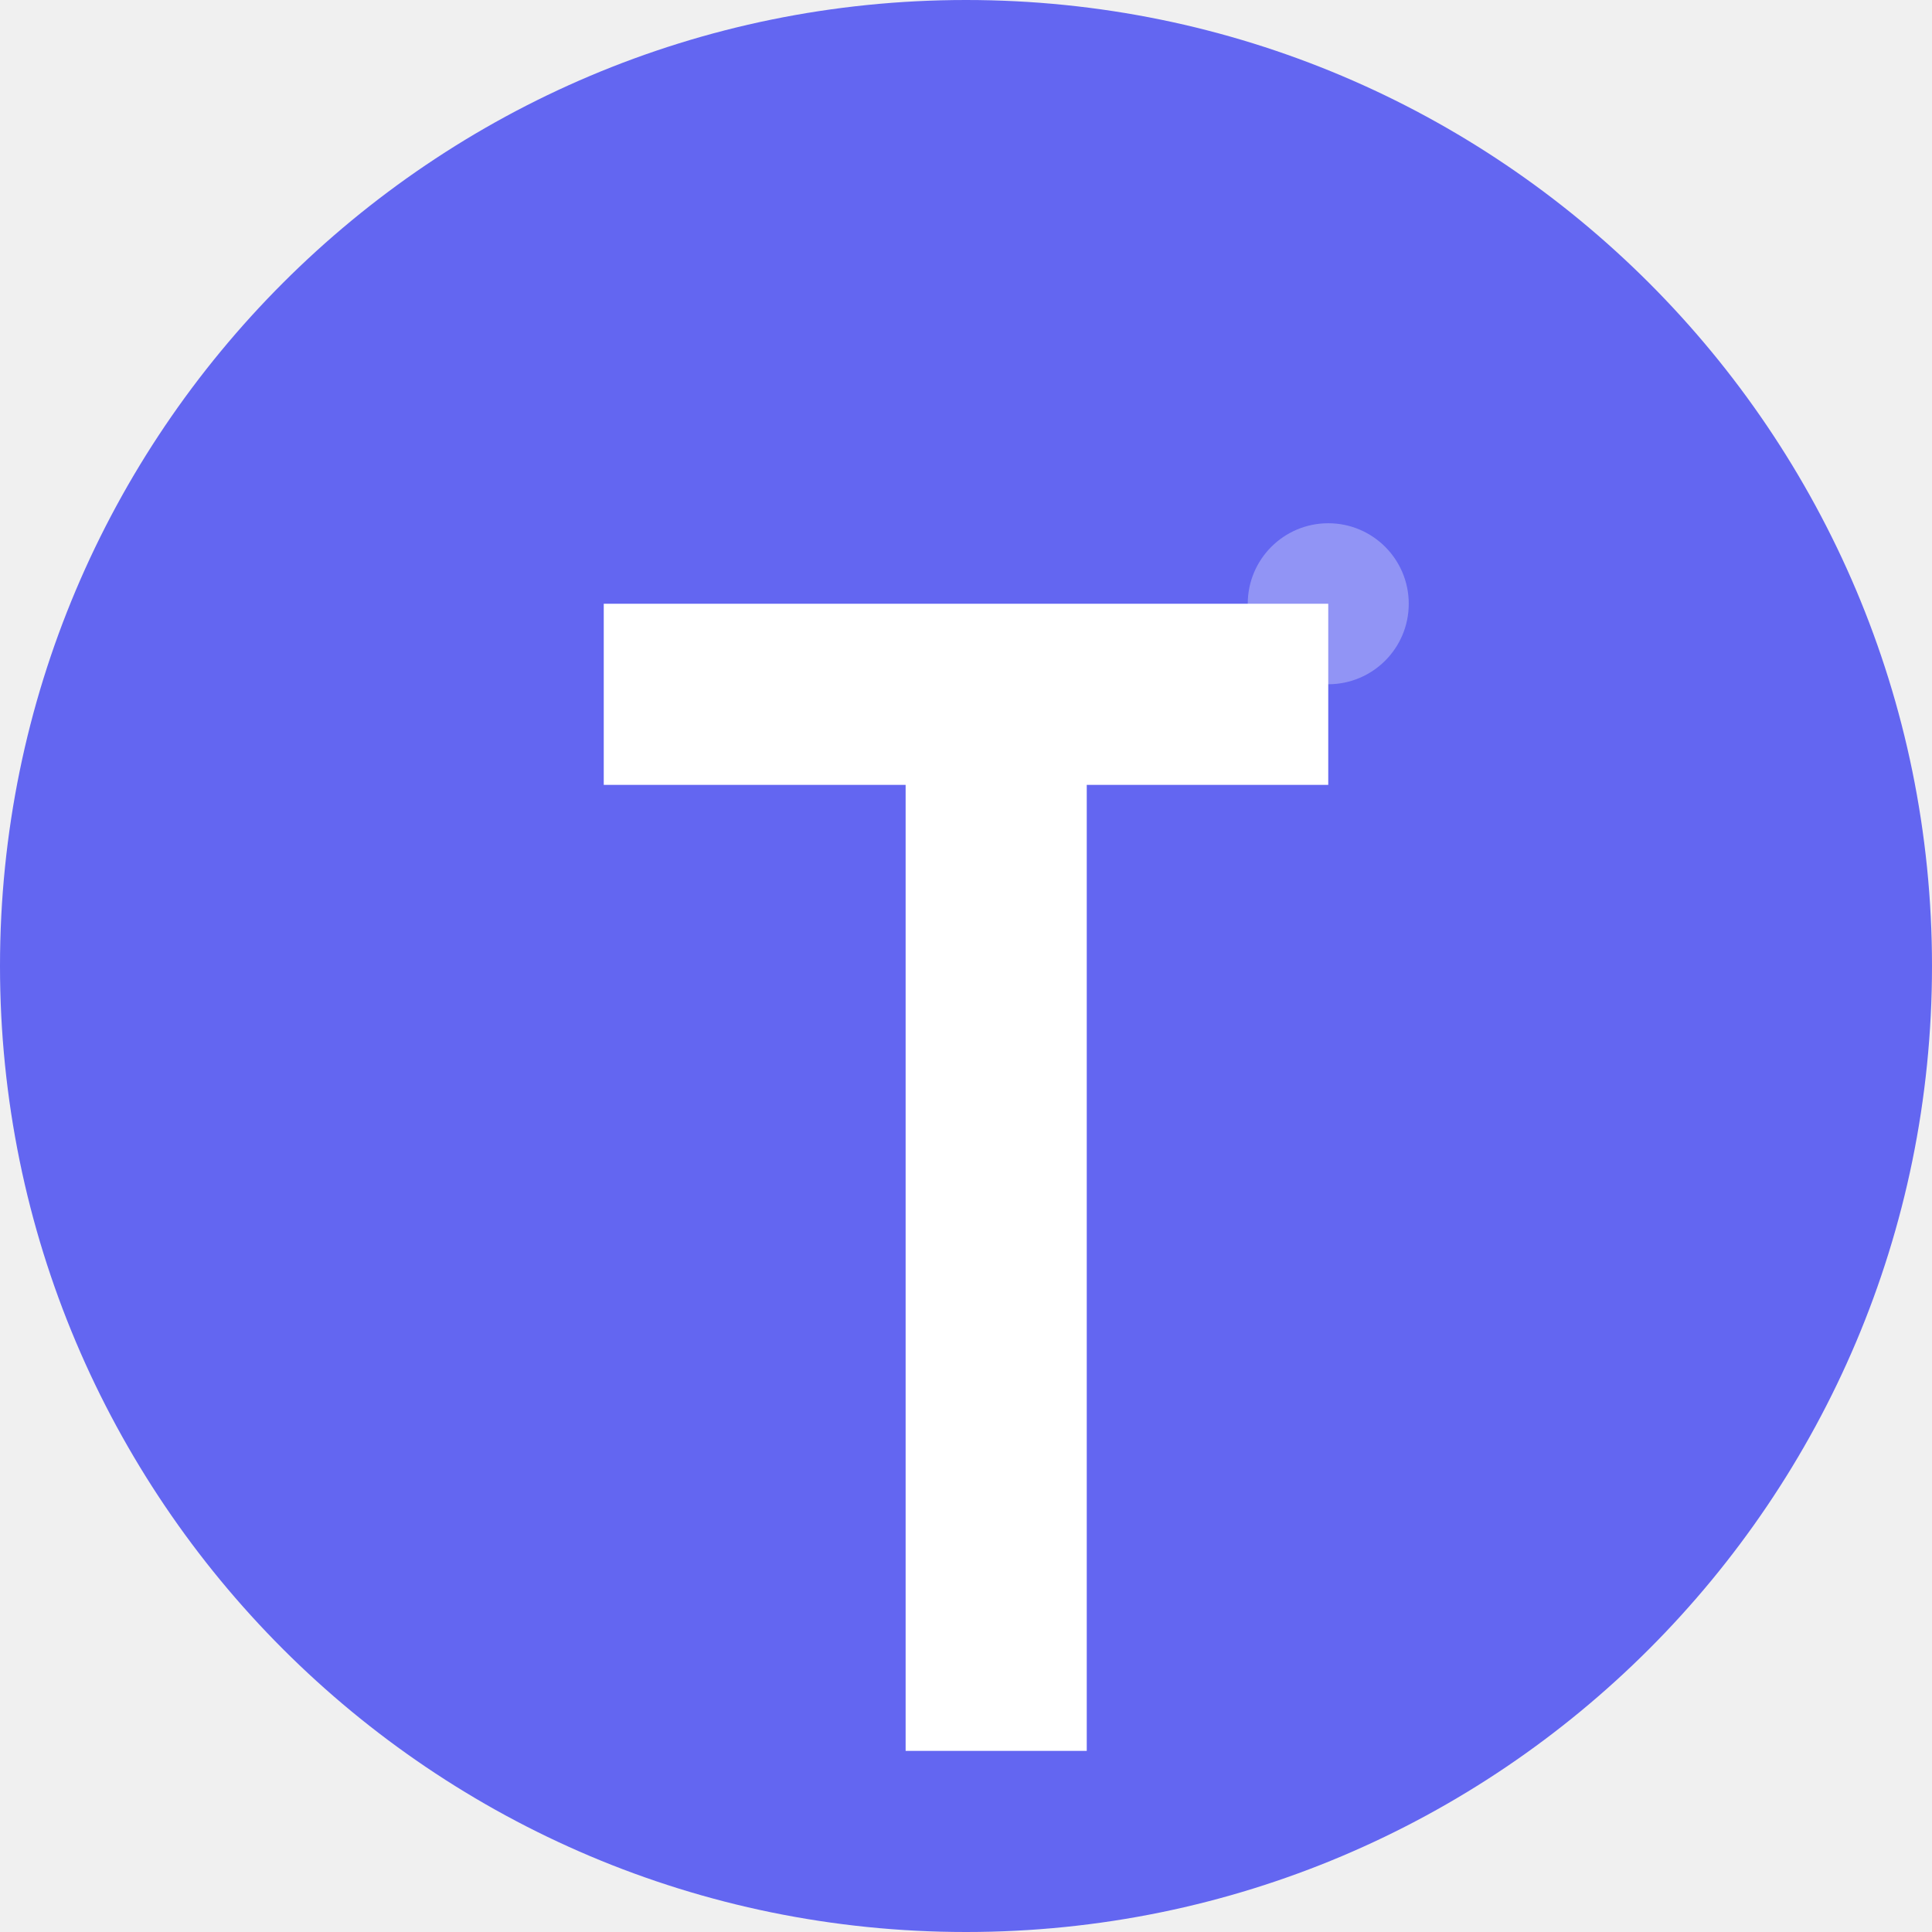
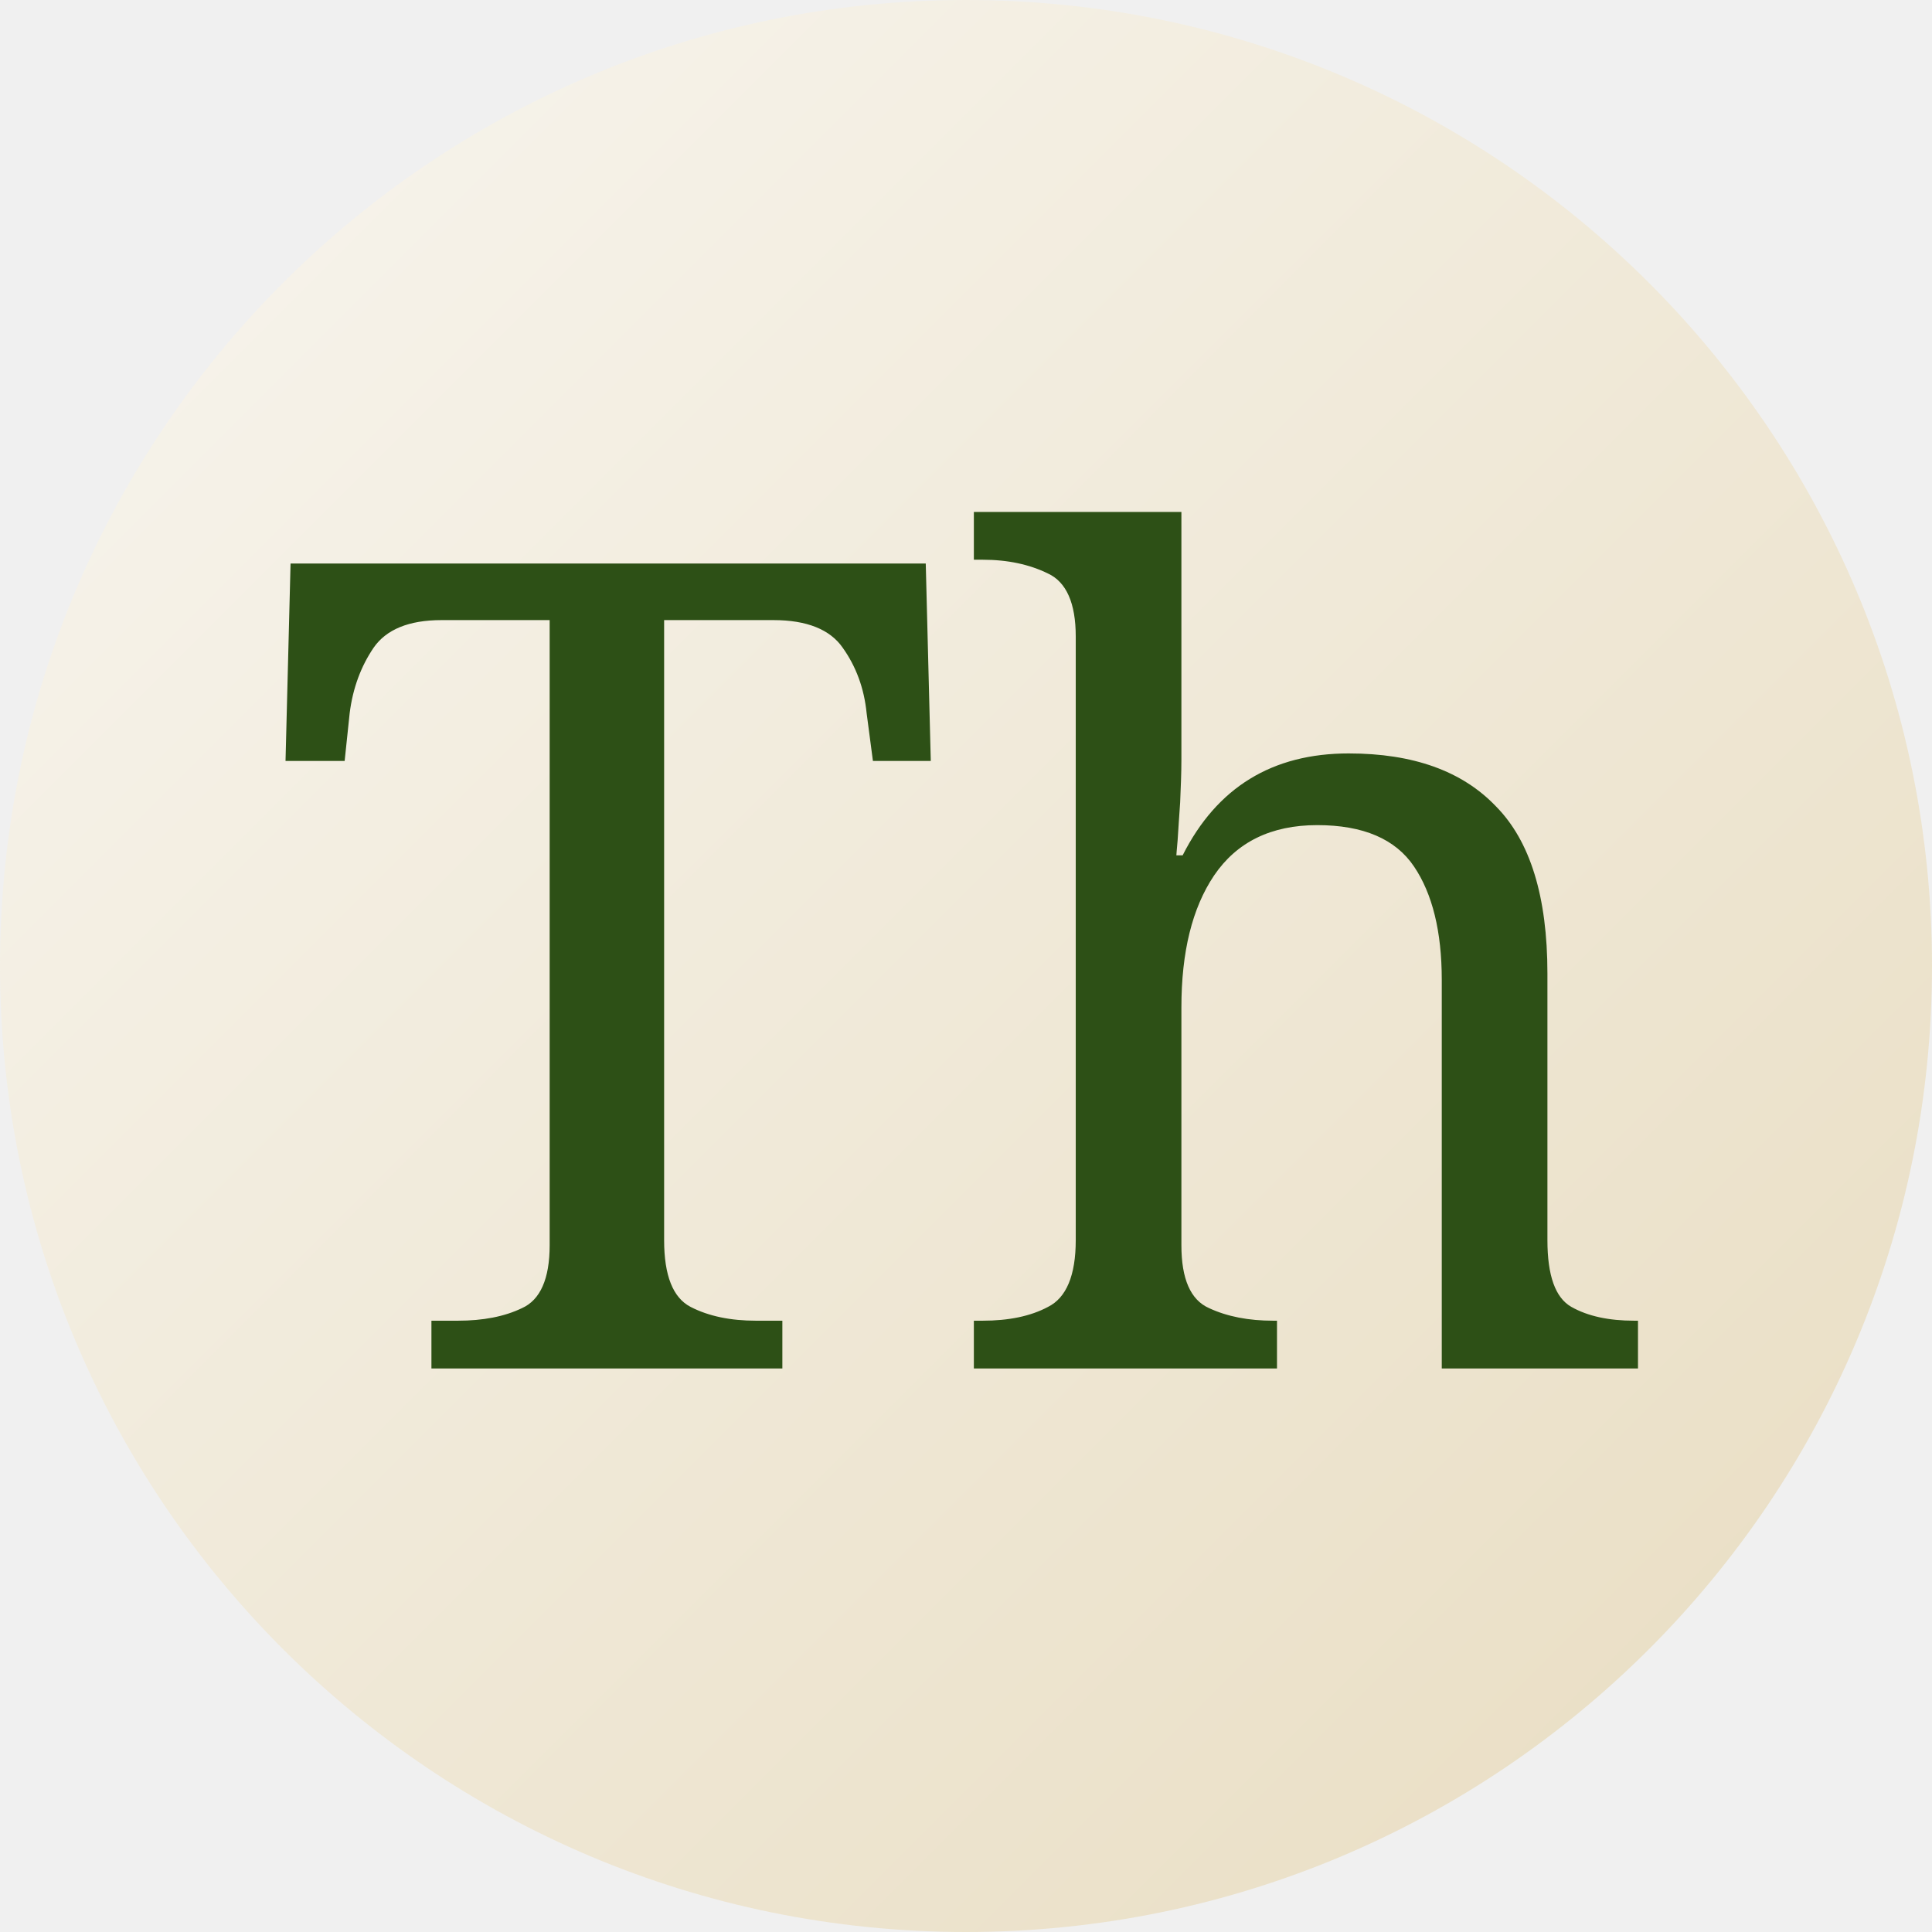
<svg xmlns="http://www.w3.org/2000/svg" width="24" height="24" viewBox="0 0 24 24" fill="none">
-   <circle cx="12" cy="12" r="12" fill="#6366F1" />
-   <path d="M7.5 7.5h9v2.25h-3v12h-2.25V9.75h-3.75V7.5z" fill="white" />
-   <circle cx="16.5" cy="7.5" r="1" fill="rgba(255,255,255,0.3)" />
+   <defs>
+     <linearGradient id="bg" x1="0%" y1="0%" x2="100%" y2="100%">
+       <stop offset="0%" style="stop-color:#f8f6f0;stop-opacity:1" />
+       <stop offset="100%" style="stop-color:#e8dcc0;stop-opacity:1" />
+     </linearGradient>
+   </defs>
+   <rect width="24" height="24" rx="12" fill="url(#bg)" />
+   <text x="12" y="17" font-family="serif" font-size="14" font-weight="normal" text-anchor="middle" fill="#2d5016">
+     Th
+   </text>
</svg>
